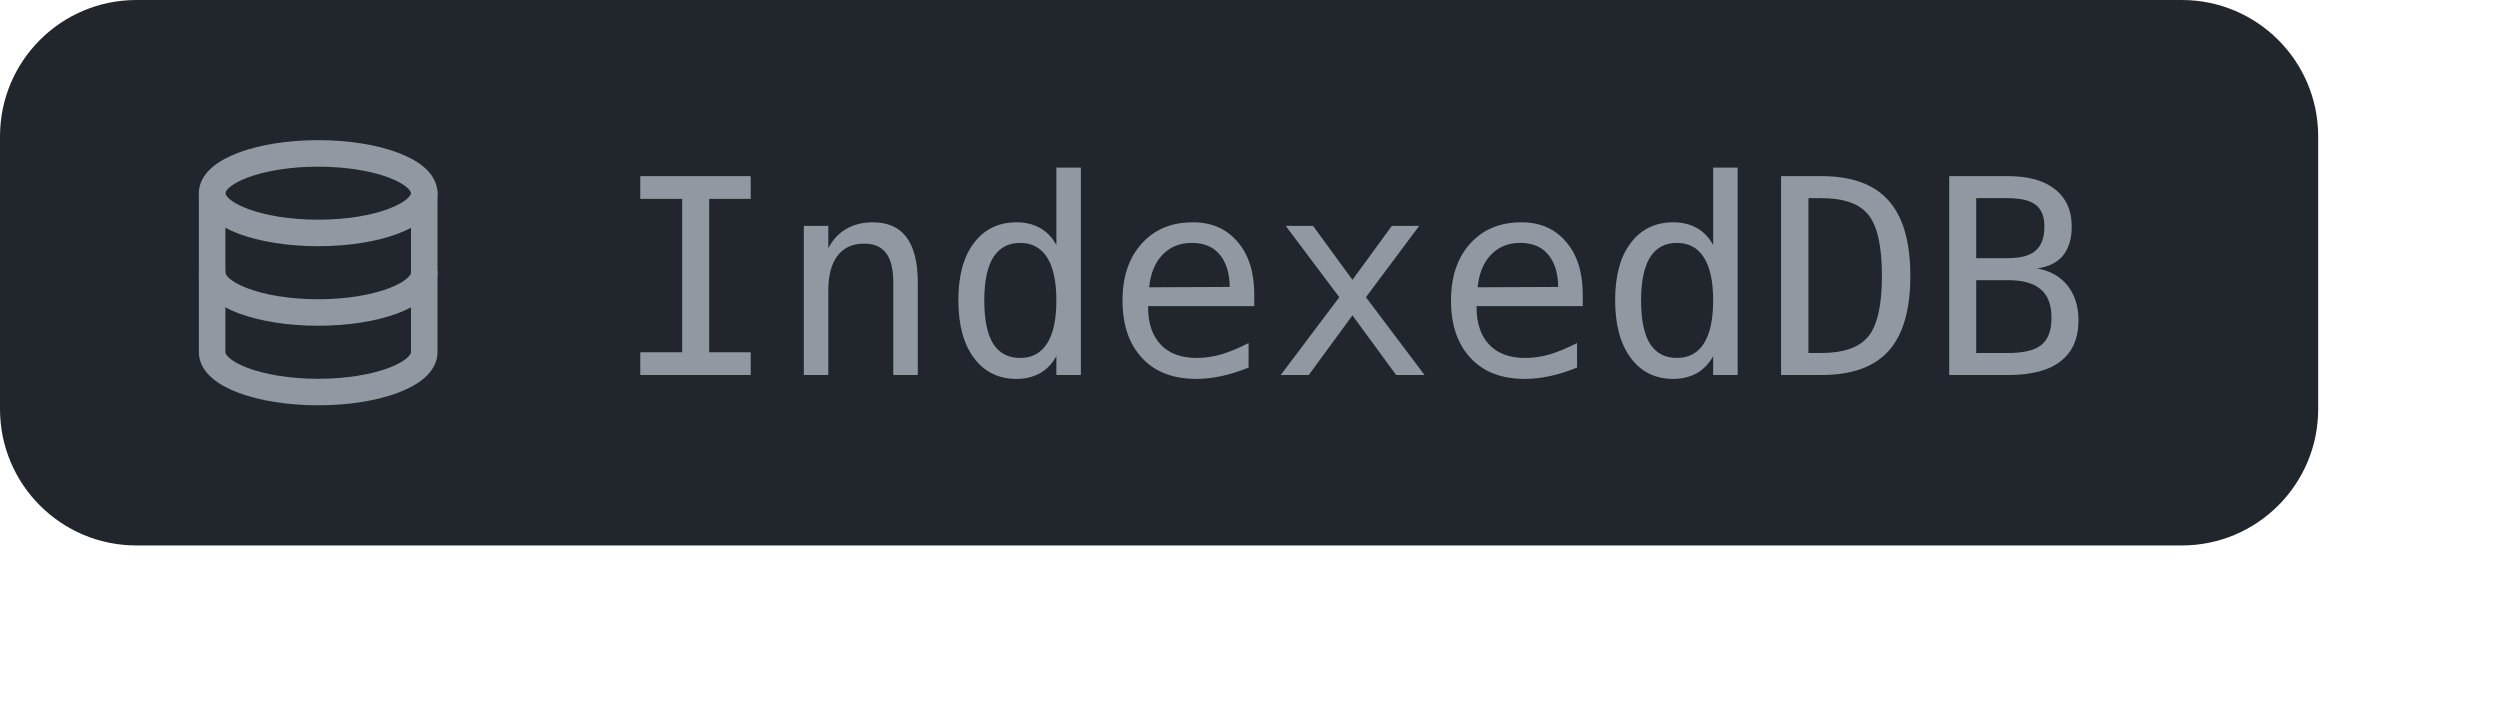
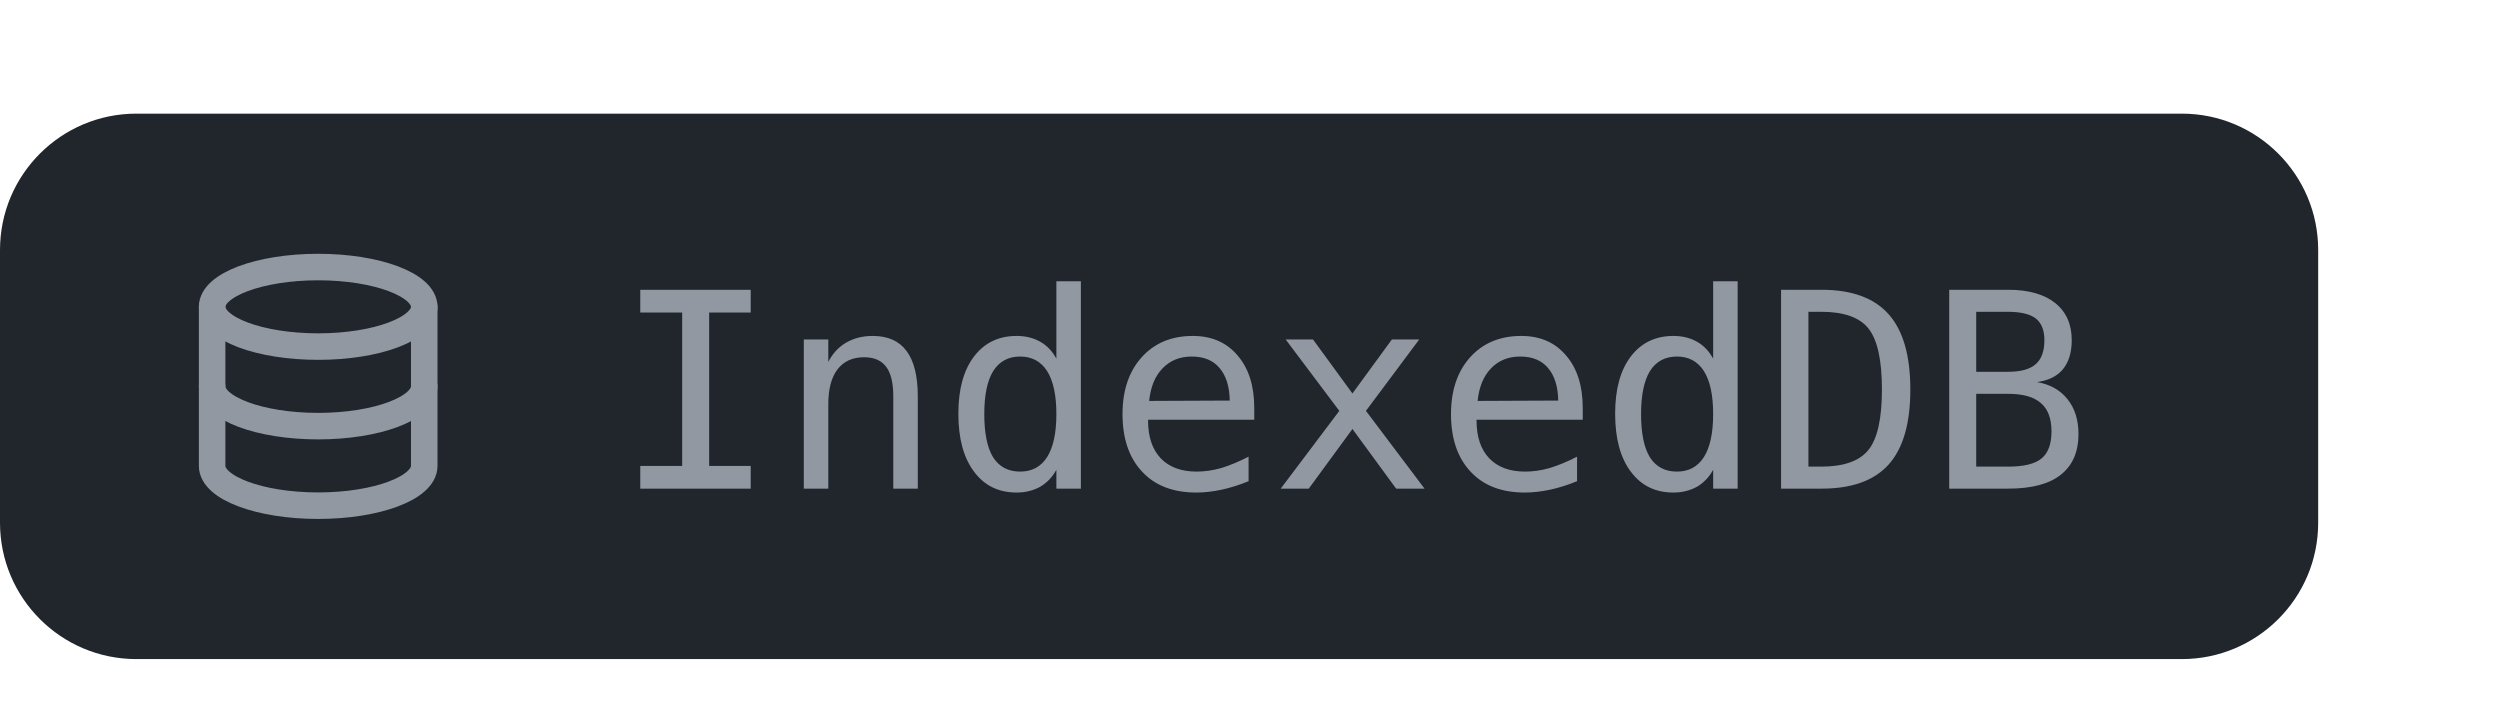
<svg xmlns="http://www.w3.org/2000/svg" width="110" height="32" viewBox="0 0 110 32">
-   <rect width="102" height="24" rx="6" fill="#21262d" />
-   <g transform="translate(7 5) scale(0.5833333)" fill="none" stroke="#9198a1" stroke-width="2" stroke-linecap="round" stroke-linejoin="round">
+   <rect y="5" width="102" height="24" rx="6" fill="#21262d" />
+   <g transform="translate(7 10) scale(0.5833333)" fill="none" stroke="#9198a1" stroke-width="2" stroke-linecap="round" stroke-linejoin="round">
    <path d="M4 6a8 3 0 1 0 16 0a8 3 0 1 0 -16 0" />
    <path d="M4 6v6a8 3 0 0 0 16 0v-6" />
    <path d="M4 12v6a8 3 0 0 0 16 0v-6" />
  </g>
-   <text x="27" y="16.5" style="font:400 12px ui-monospace, SFMono-Regular, 'SF Mono', Menlo, Consolas, monospace" fill="#9198a1">IndexedDB</text>
+   <text x="27" y="21.5" style="font:400 12px ui-monospace, SFMono-Regular, 'SF Mono', Menlo, Consolas, monospace" fill="#9198a1">IndexedDB</text>
</svg>
